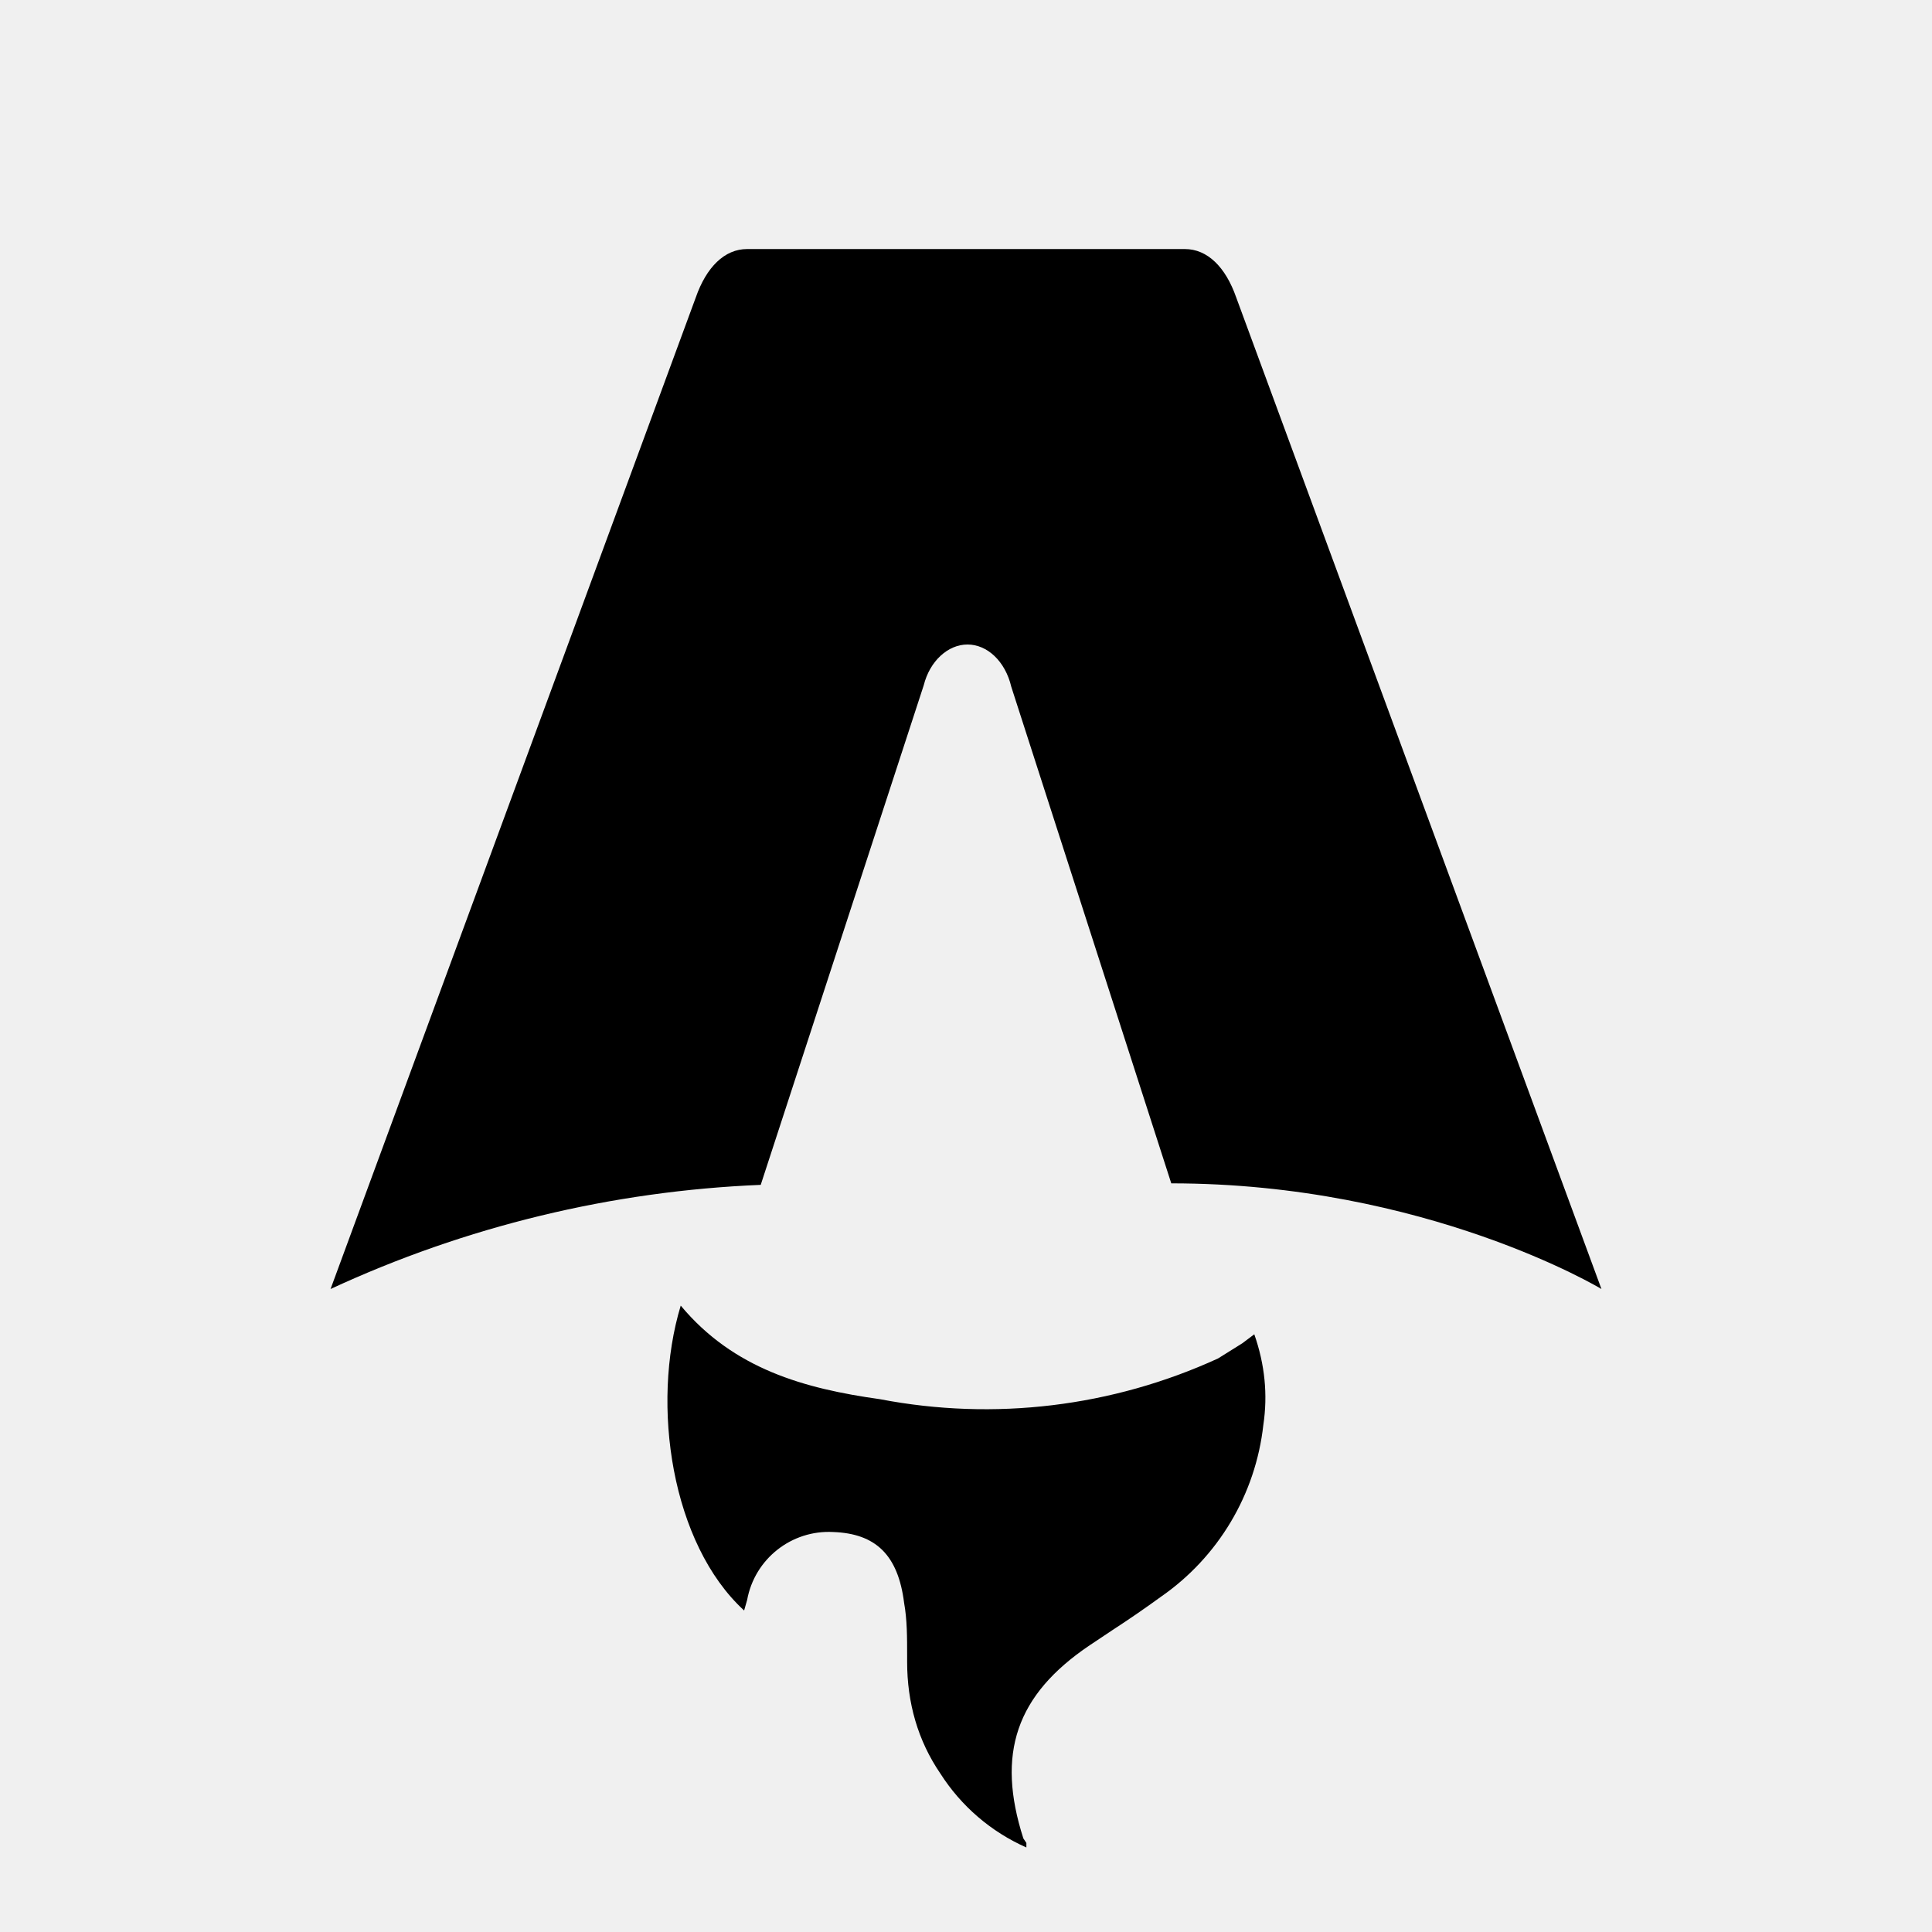
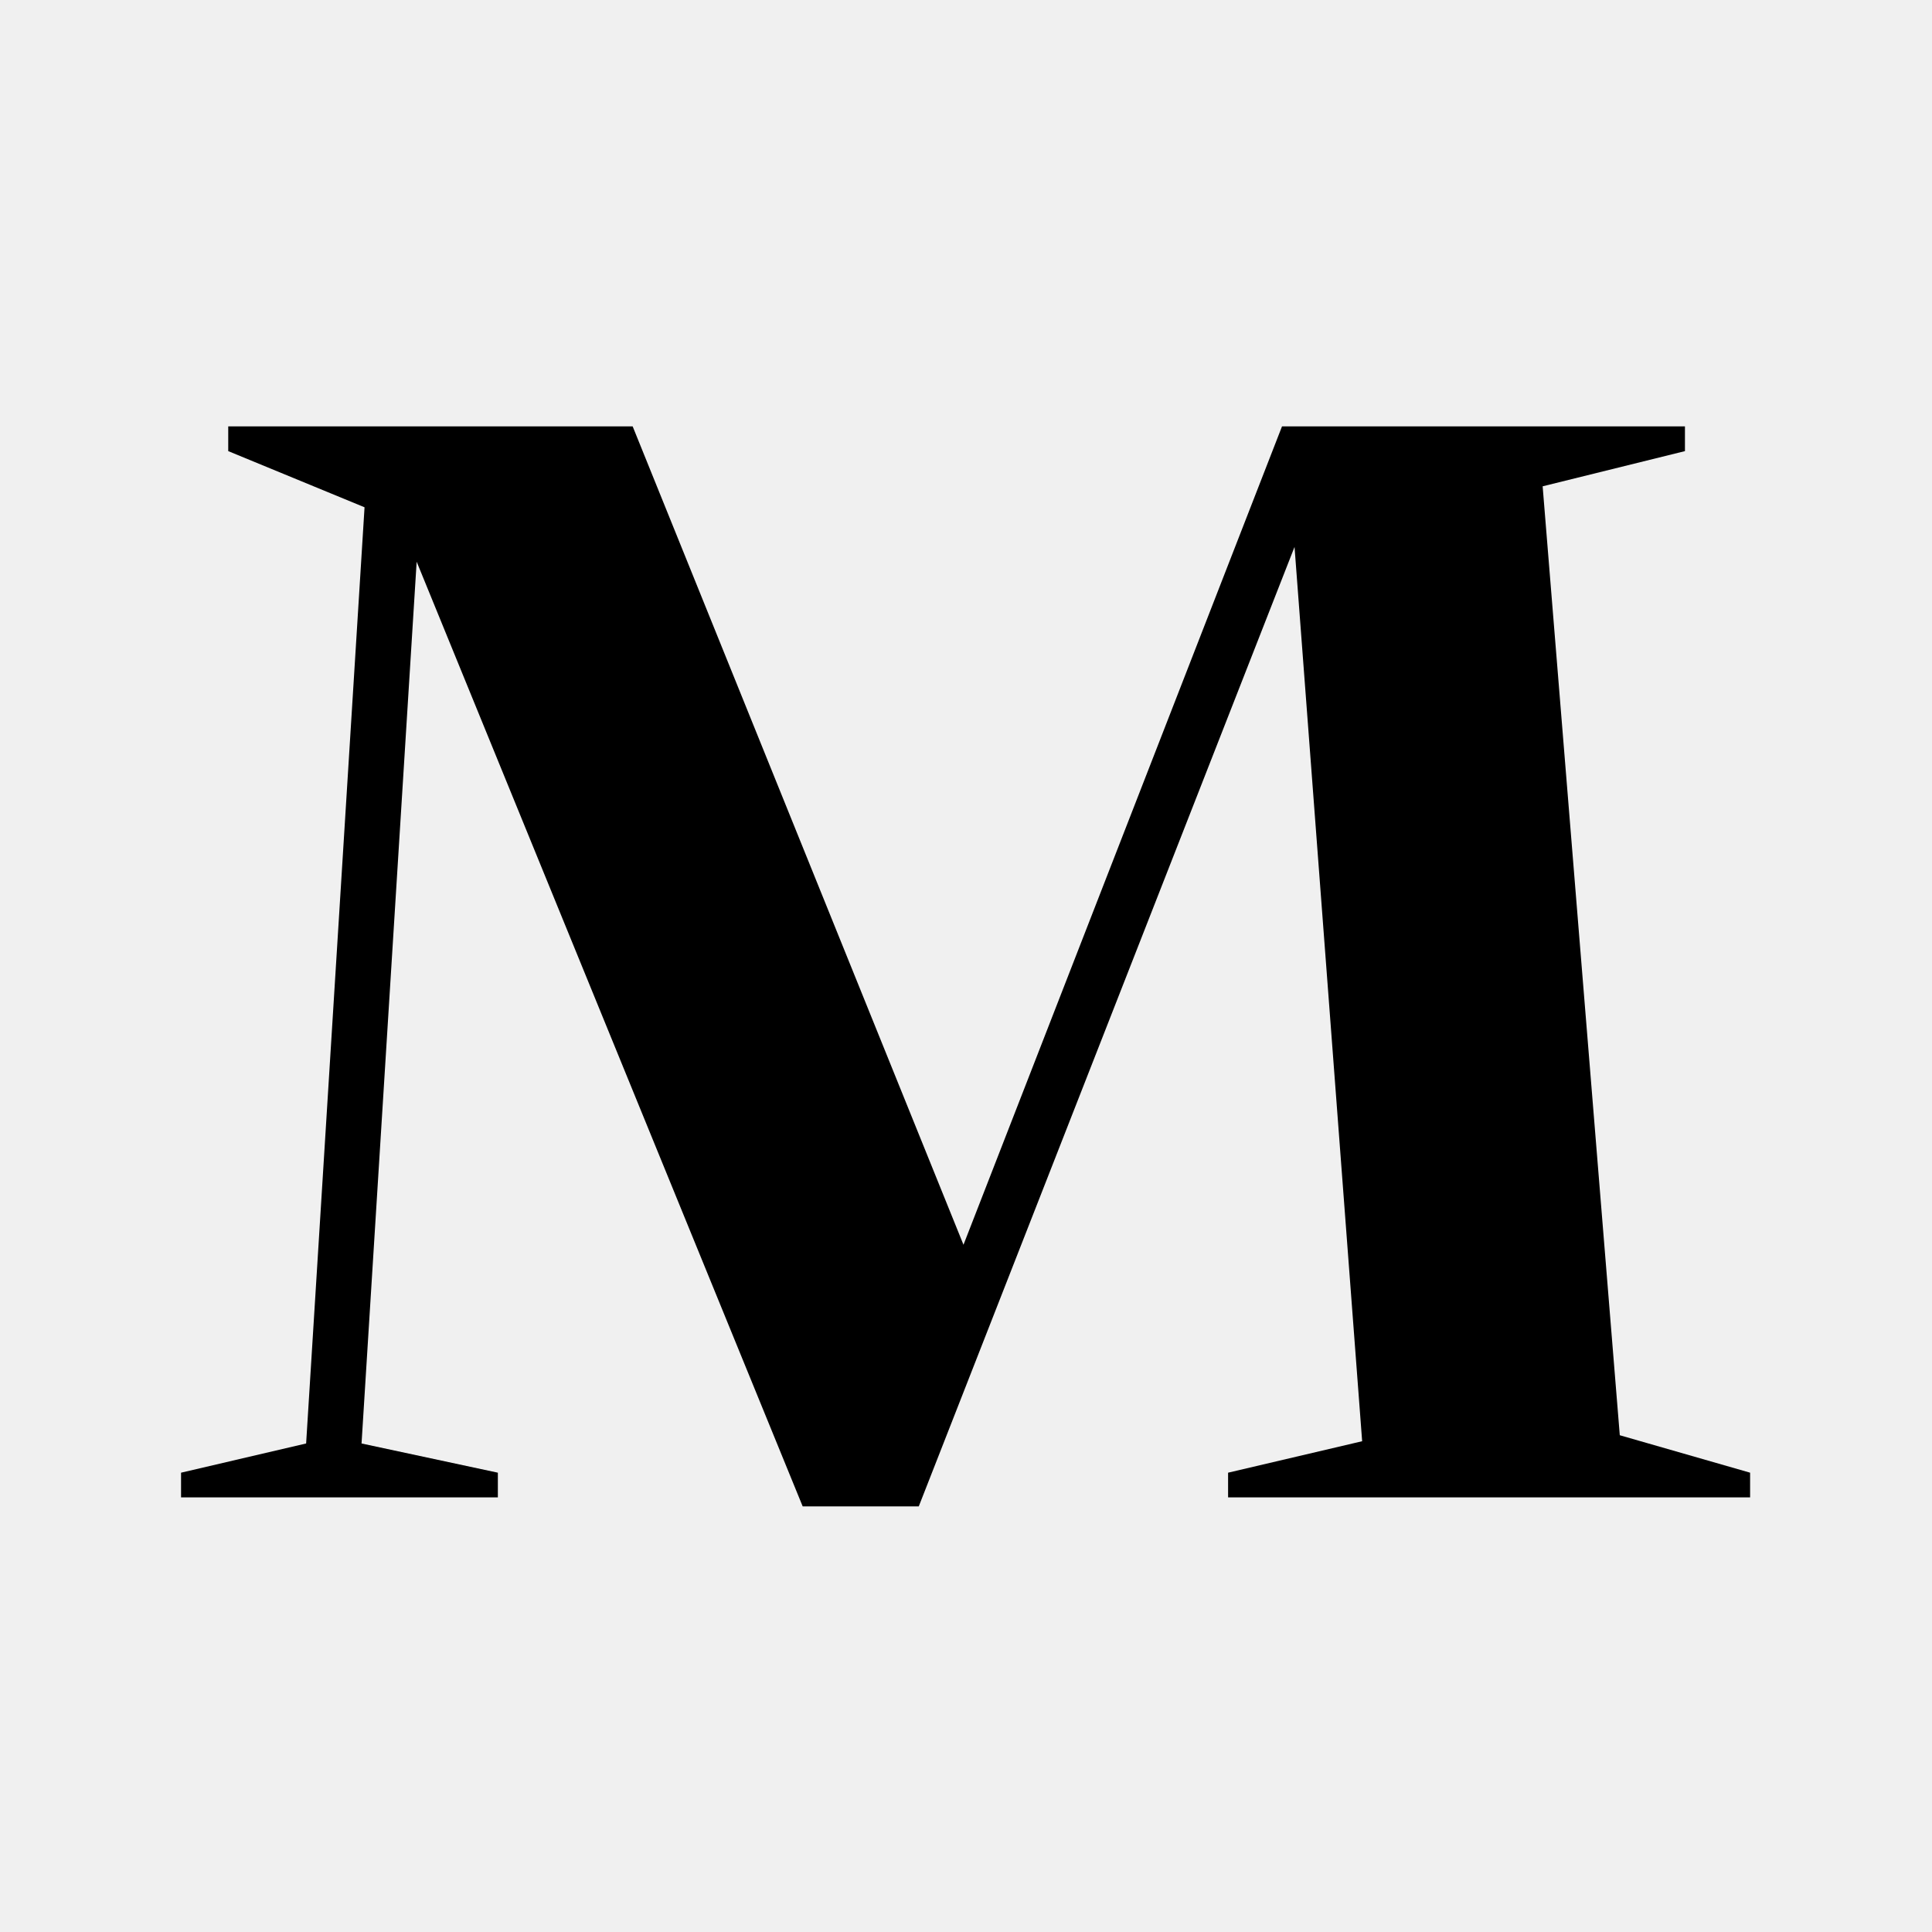
- <svg xmlns="http://www.w3.org/2000/svg" fill="none" viewBox="0 0 128 128">
-   <path d="M50.4 78.5a75.1 75.1 0 0 0-28.5 6.9l24.2-65.7c.7-2 1.9-3.2 3.4-3.2h29c1.5 0 2.7 1.2 3.4 3.2l24.2 65.7s-11.6-7-28.5-7L67 45.5c-.4-1.7-1.6-2.8-2.9-2.8-1.3 0-2.5 1.1-2.9 2.7L50.4 78.5Zm-1.1 28.2Zm-4.2-20.2c-2 6.6-.6 15.8 4.2 20.2a17.5 17.5 0 0 1 .2-.7 5.5 5.5 0 0 1 5.7-4.5c2.8.1 4.3 1.5 4.7 4.7.2 1.1.2 2.3.2 3.5v.4c0 2.7.7 5.2 2.2 7.4a13 13 0 0 0 5.7 4.9v-.3l-.2-.3c-1.8-5.6-.5-9.5 4.4-12.8l1.5-1a73 73 0 0 0 3.2-2.2 16 16 0 0 0 6.8-11.4c.3-2 .1-4-.6-6l-.8.6-1.6 1a37 37 0 0 1-22.4 2.7c-5-.7-9.7-2-13.2-6.2Z" />
-   <style>
-         path { fill: #000; }
-         @media (prefers-color-scheme: dark) {
-             path { fill: #FFF; }
-         }
-     </style>
+ <svg xmlns="http://www.w3.org/2000/svg" width="512" height="512" viewBox="0 0 512 512" fill="none">
+   <path d="M429.261 380.353L463.796 390.277V396.827H325.456V390.277L360.984 381.941L342.525 137.81L345.701 138.207L243.483 399.208H212.719L107.525 141.78L110.899 141.184L95.814 382.536L131.938 390.277V396.827H47.98V390.277L81.127 382.536L96.608 134.436L60.485 119.55V113H167.664L258.568 337.878H252.217L339.746 113H446.529V119.55L408.817 128.878L429.261 380.353Z" fill="black" />
</svg>
